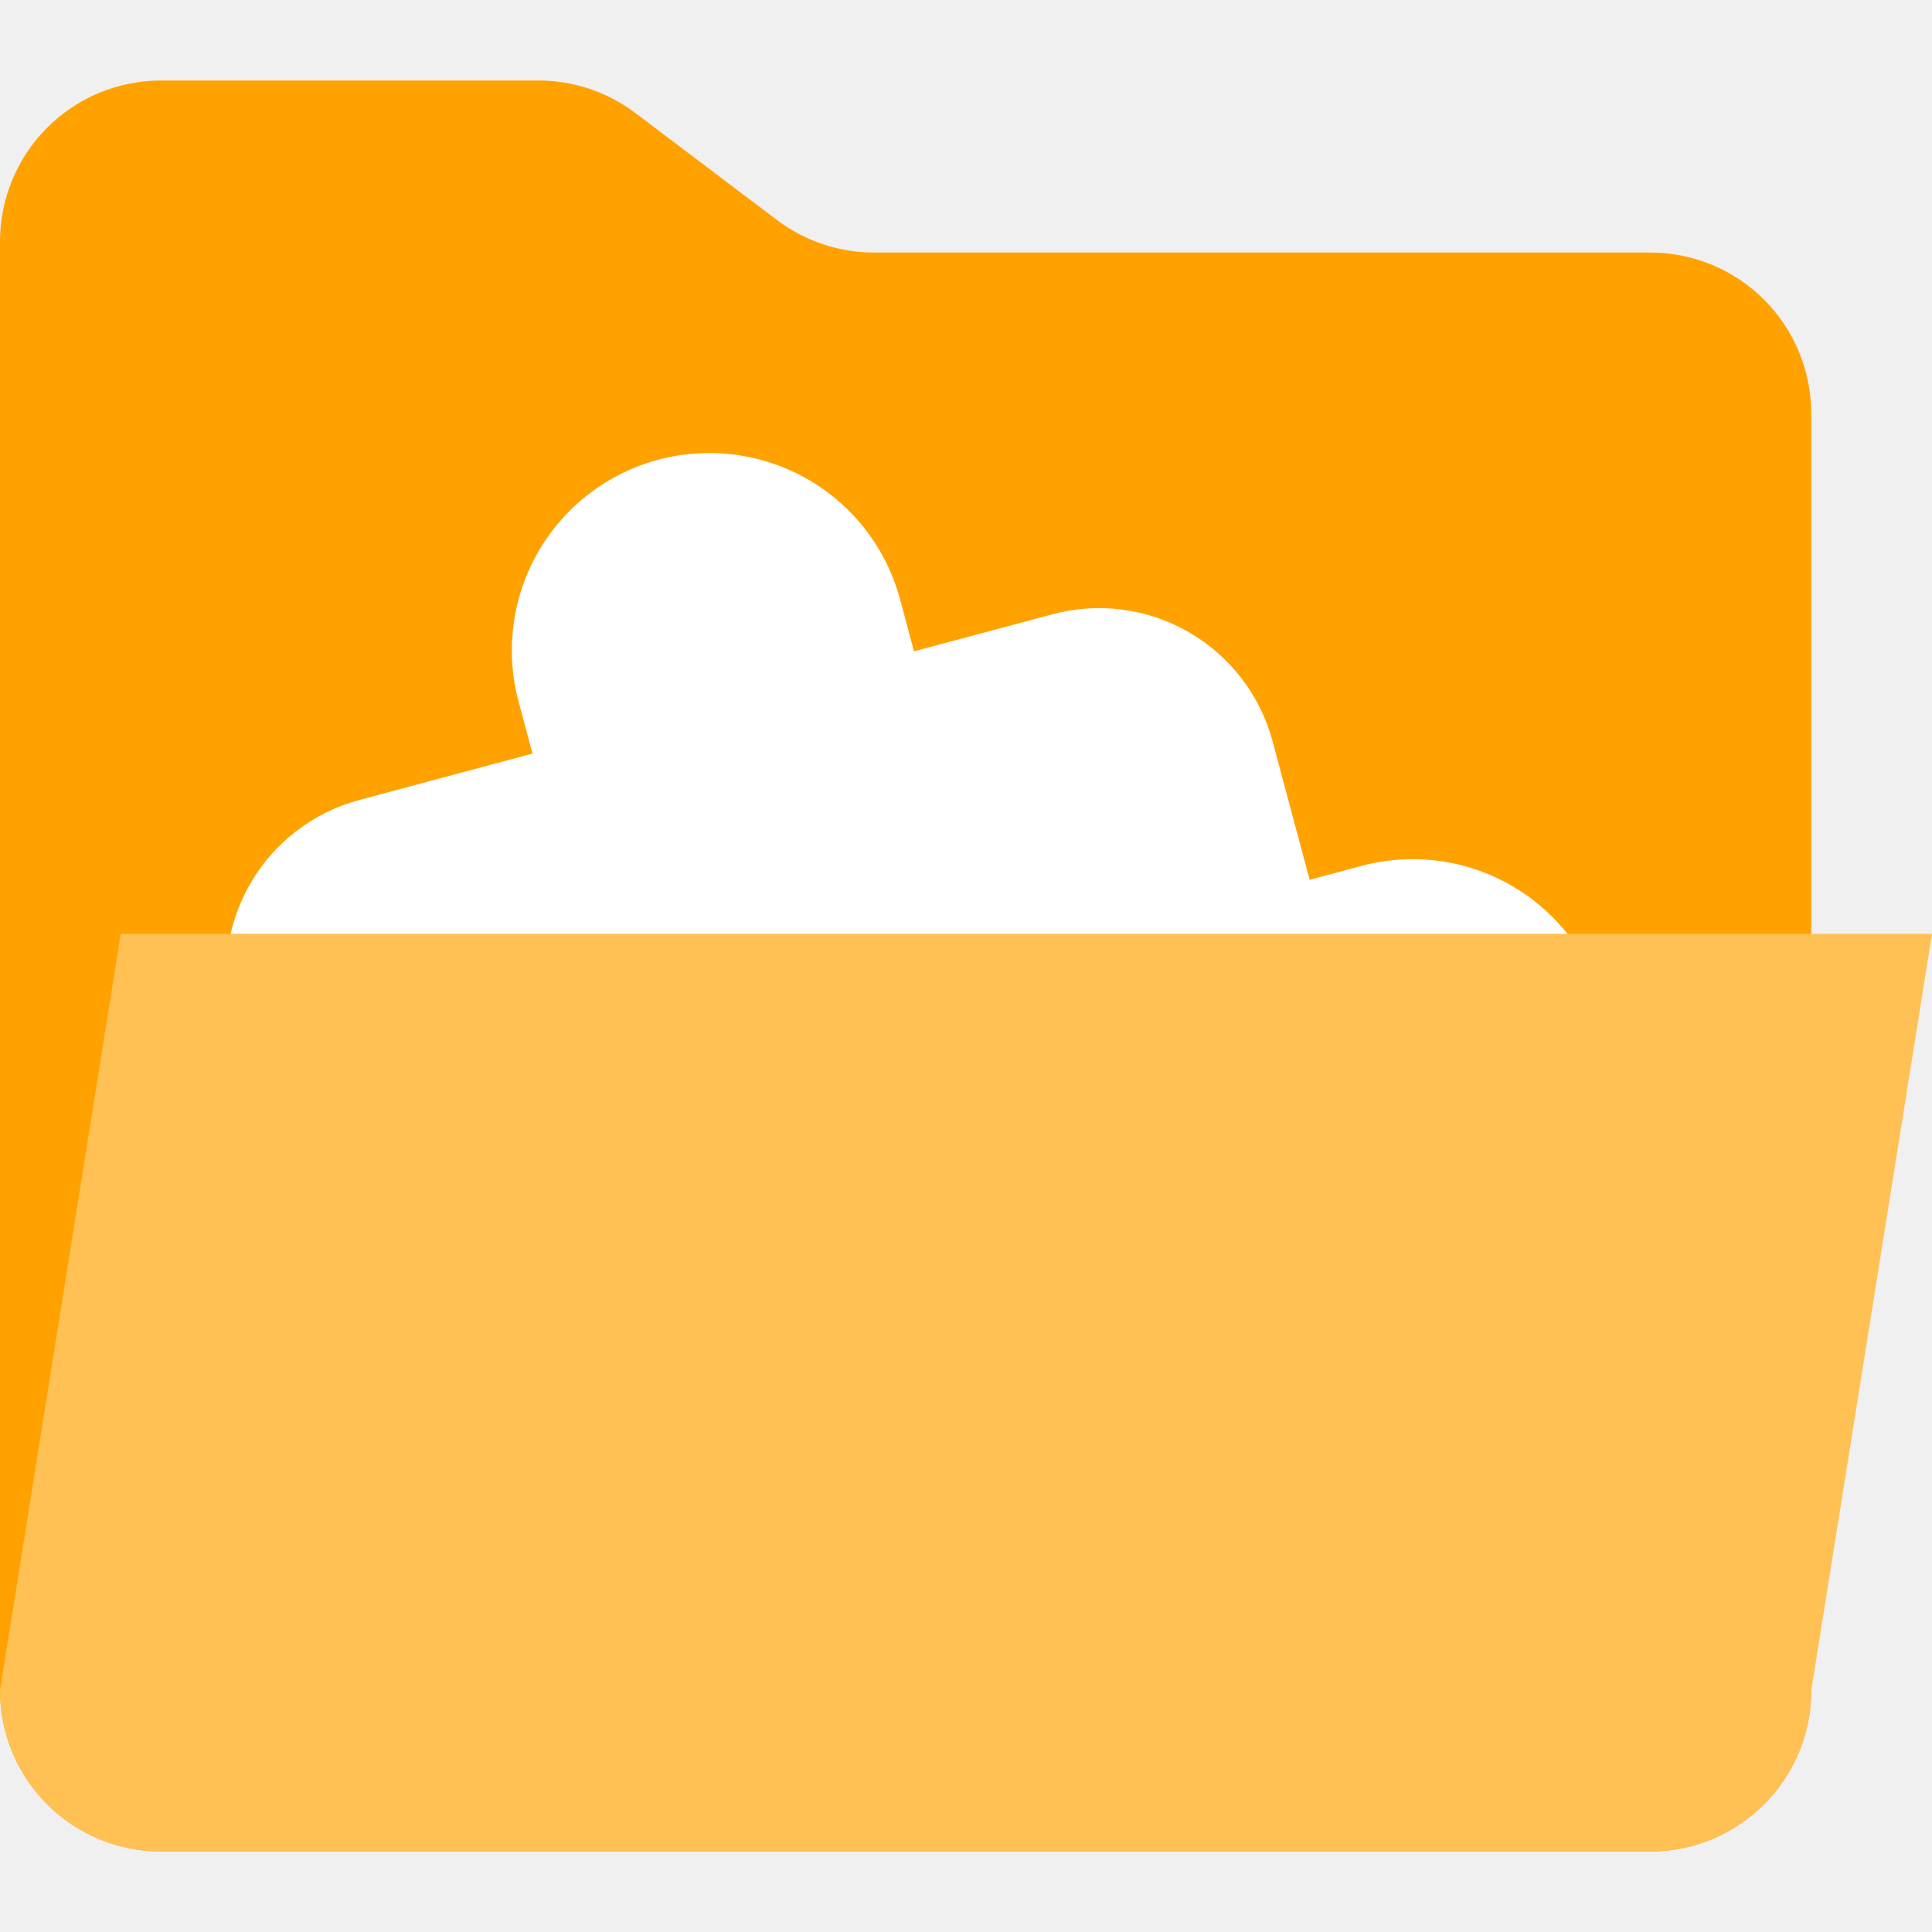
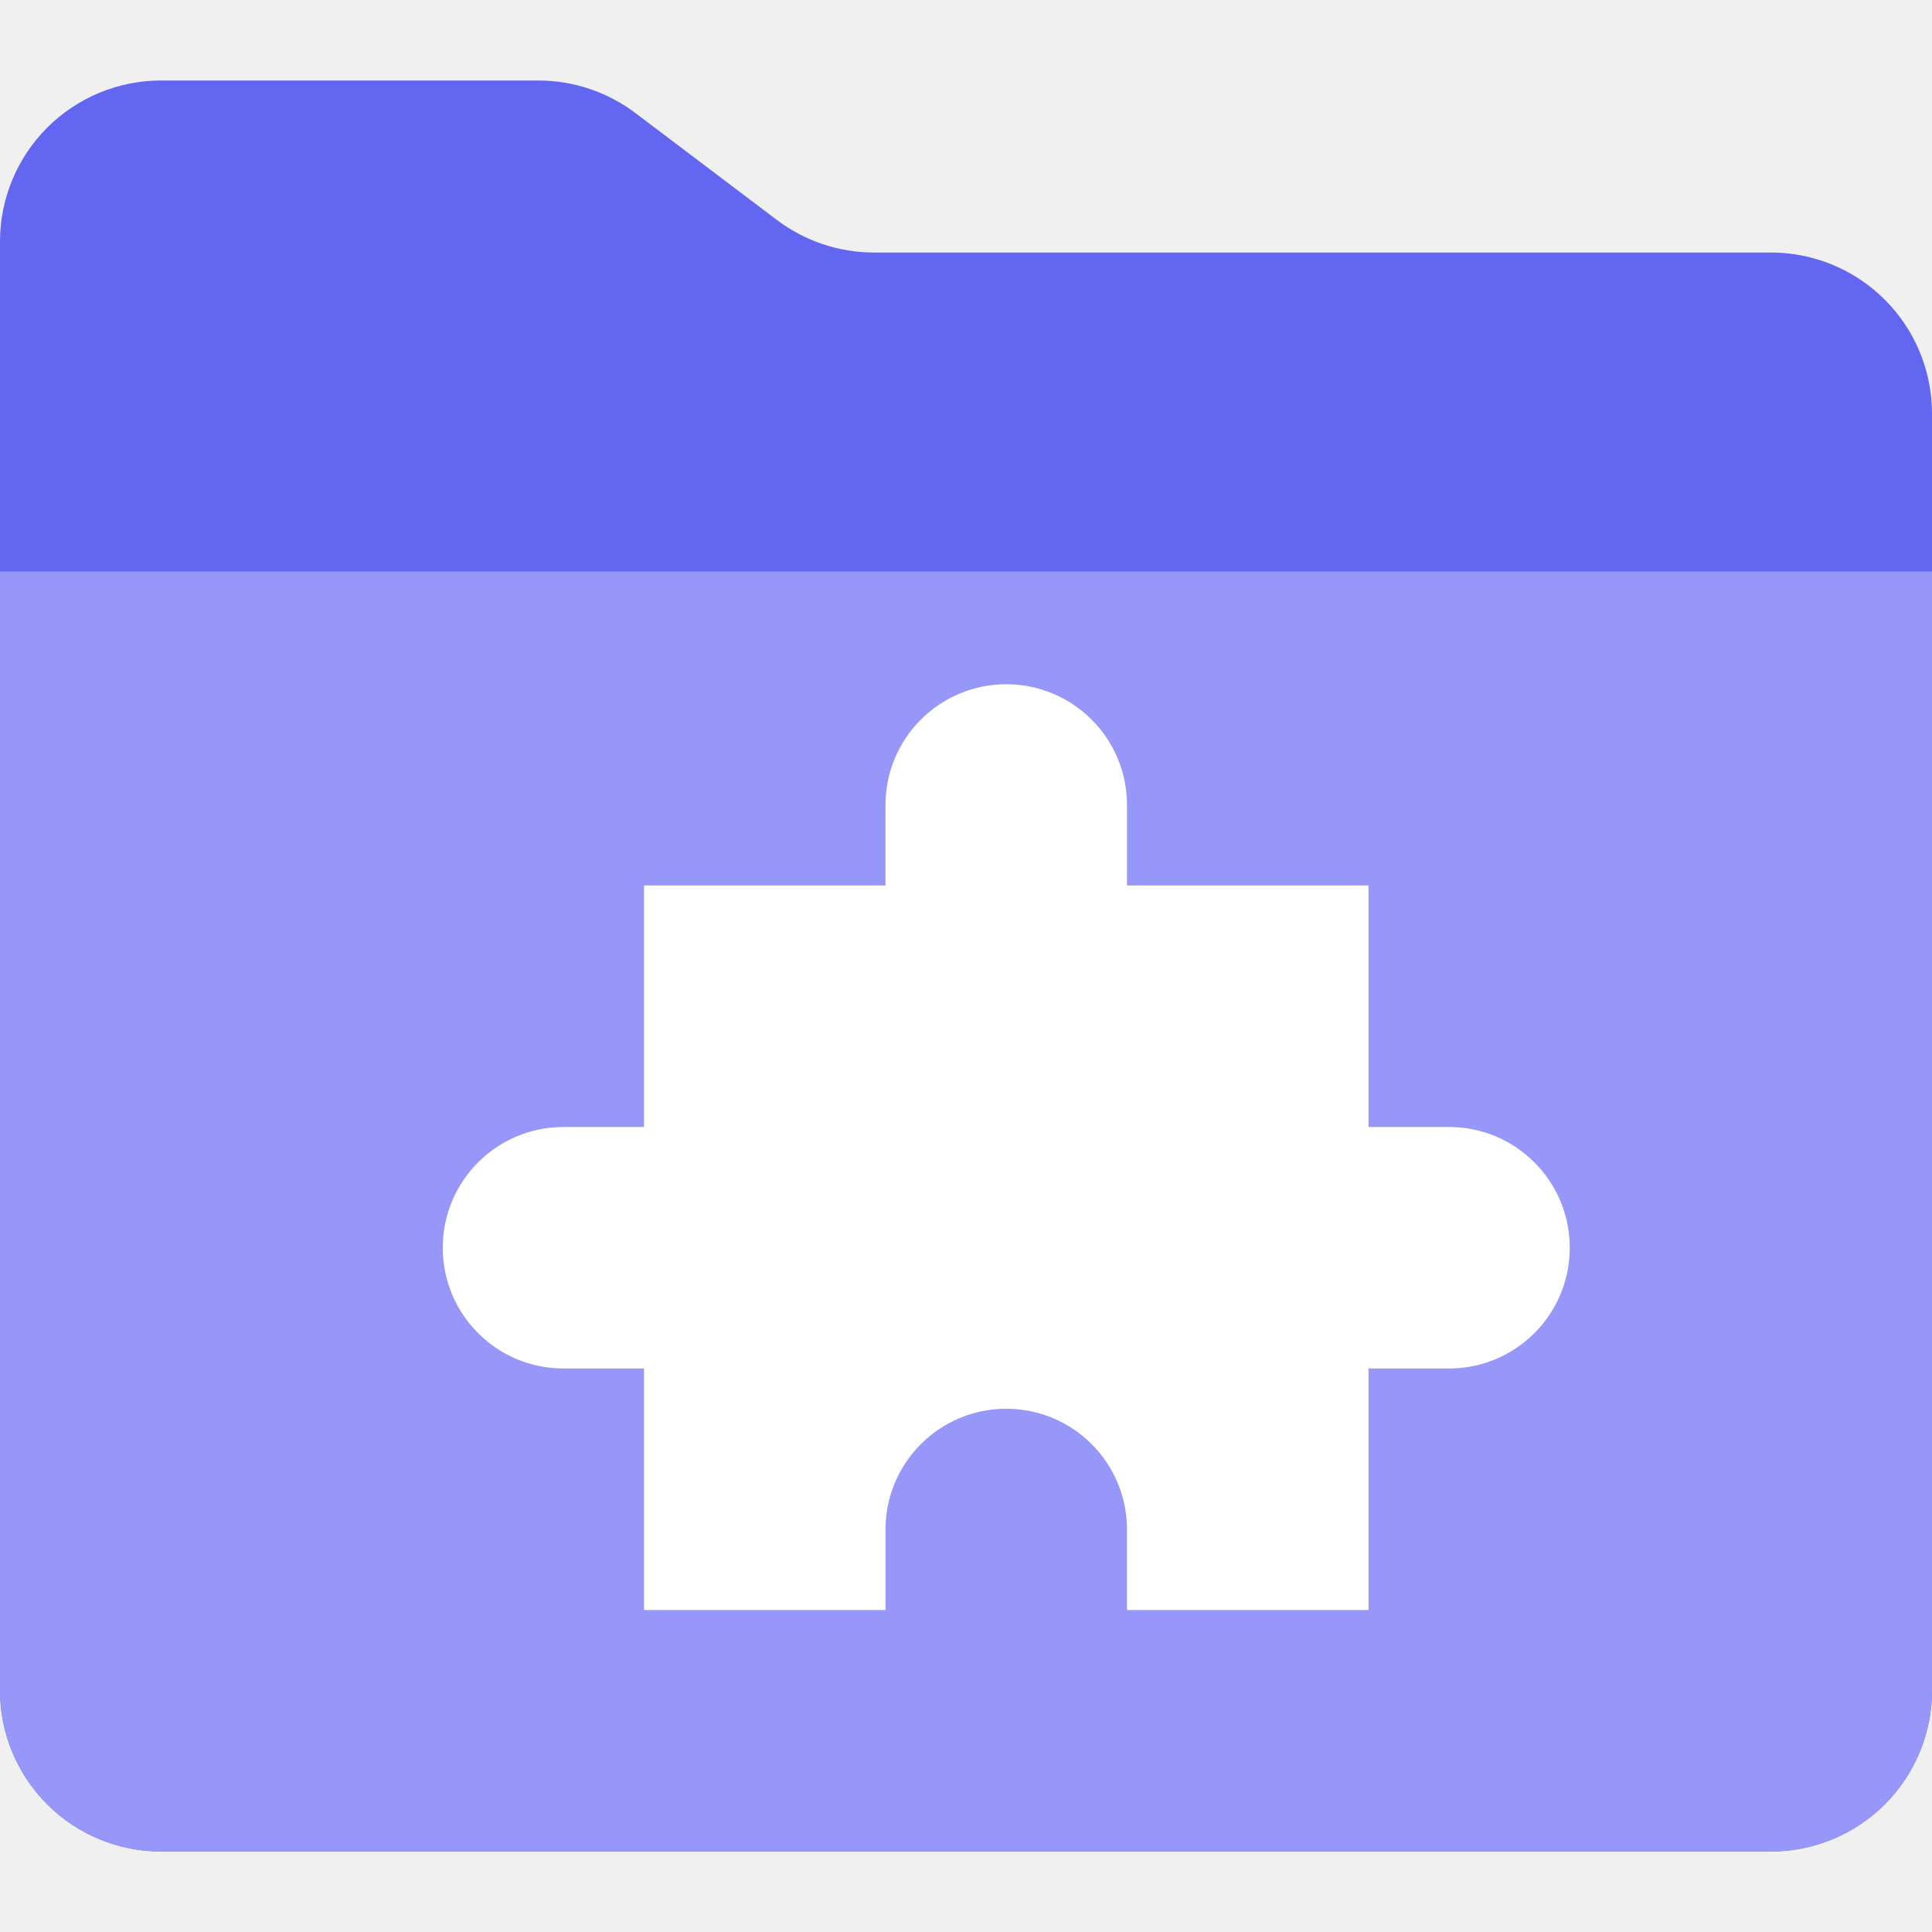
<svg xmlns="http://www.w3.org/2000/svg" width="24" height="24" viewBox="0 0 24 24" fill="none">
-   <g clip-path="url(#clip0_15207_67812)">
-     <path fill-rule="evenodd" clip-rule="evenodd" d="M2 1H6.687C7.122 1 7.546 1.142 7.893 1.404L9.65 2.732C9.997 2.994 10.42 3.137 10.855 3.137H20.5C21.03 3.137 21.539 3.348 21.914 3.723C22.289 4.098 22.5 4.607 22.5 5.137V21C22.5 21.53 22.289 22.039 21.914 22.414C21.539 22.789 21.03 23 20.5 23H2C1.47 23 0.961 22.789 0.586 22.414C0.211 22.039 0 21.53 0 21V3C0 2.47 0.211 1.961 0.586 1.586C0.961 1.211 1.47 1 2 1Z" fill="#FFA200" />
-     <path d="M10.078 22.284L7.924 22.861C7.353 23.013 6.745 22.933 6.233 22.637C5.721 22.341 5.347 21.855 5.193 21.284L4.616 19.13L6.124 18.726C6.752 18.558 7.288 18.147 7.613 17.584C7.938 17.02 8.027 16.351 7.858 15.722C7.69 15.094 7.279 14.558 6.715 14.233C6.152 13.908 5.483 13.82 4.854 13.988L3.347 14.392L2.885 12.669C2.733 12.098 2.813 11.489 3.109 10.977C3.404 10.466 3.891 10.092 4.462 9.938L6.615 9.361L6.442 8.715C6.274 8.087 6.362 7.417 6.687 6.854C7.013 6.29 7.548 5.879 8.177 5.711C8.805 5.543 9.474 5.631 10.038 5.956C10.601 6.281 11.012 6.817 11.181 7.445L11.354 8.091L13.077 7.63C13.648 7.477 14.256 7.558 14.768 7.853C15.28 8.149 15.654 8.636 15.808 9.206L16.269 10.929L16.915 10.756C17.227 10.673 17.551 10.652 17.87 10.694C18.19 10.736 18.498 10.84 18.776 11.001C19.055 11.162 19.3 11.377 19.496 11.632C19.692 11.888 19.836 12.18 19.919 12.491C20.003 12.802 20.024 13.126 19.982 13.446C19.94 13.765 19.835 14.073 19.674 14.352C19.513 14.631 19.299 14.875 19.043 15.071C18.788 15.267 18.496 15.411 18.185 15.495L17.539 15.668L18.116 17.821C18.268 18.393 18.188 19.001 17.892 19.513C17.597 20.025 17.11 20.399 16.539 20.552L14.816 21.014L14.412 19.506C14.329 19.195 14.185 18.904 13.989 18.648C13.793 18.392 13.549 18.178 13.27 18.017C12.991 17.856 12.683 17.752 12.363 17.709C12.044 17.667 11.72 17.689 11.408 17.772C11.097 17.855 10.806 17.999 10.55 18.195C10.294 18.391 10.08 18.636 9.919 18.915C9.758 19.194 9.654 19.502 9.611 19.821C9.569 20.14 9.591 20.465 9.674 20.776L10.078 22.284Z" fill="white" />
-     <path fill-rule="evenodd" clip-rule="evenodd" d="M1.5 11.6H24L22.5 21C22.5 21.53 22.289 22.039 21.914 22.414C21.539 22.789 21.03 23 20.5 23H2C1.47 23 0.961 22.789 0.586 22.414C0.211 22.039 0 21.53 0 21L1.5 11.6Z" fill="#FFC154" />
+   <g clip-path="url(#clip0_93_31663)">
+     <path fill-rule="evenodd" clip-rule="evenodd" d="M2 1H6.687C7.122 1 7.546 1.142 7.893 1.404L9.65 2.732C9.997 2.994 10.42 3.137 10.855 3.137H22C22.53 3.137 23.039 3.348 23.414 3.723C23.789 4.098 24 4.607 24 5.137V21C24 21.53 23.789 22.039 23.414 22.414C23.039 22.789 22.53 23 22 23H2C1.47 23 0.961 22.789 0.586 22.414C0.211 22.039 0 21.53 0 21V3C0 2.47 0.211 1.961 0.586 1.586C0.961 1.211 1.47 1 2 1Z" fill="#6366F1" />
+     <path fill-rule="evenodd" clip-rule="evenodd" d="M0 7.1H24V21C24 21.53 23.789 22.039 23.414 22.414C23.039 22.789 22.53 23 22 23H2C1.47 23 0.961 22.789 0.586 22.414C0.211 22.039 0 21.53 0 21V7.1Z" fill="#9697F8" />
+     <path d="M8 20v-3H7a1.5 1.5 0 0 1 0-3h1v-3h3v-1a1.5 1.5 0 0 1 3 0v1h3v3h1a1.5 1.5 0 0 1 0 3h-1v3h-3v-1a1.5 1.5 0 0 0-3 0v1z" fill="white" />
  </g>
  <defs>
-     <clipPath id="clip0_15207_67812">
+     <clipPath id="clip0_93_31663">
      <rect width="24" height="24" fill="white" />
    </clipPath>
  </defs>
</svg>
